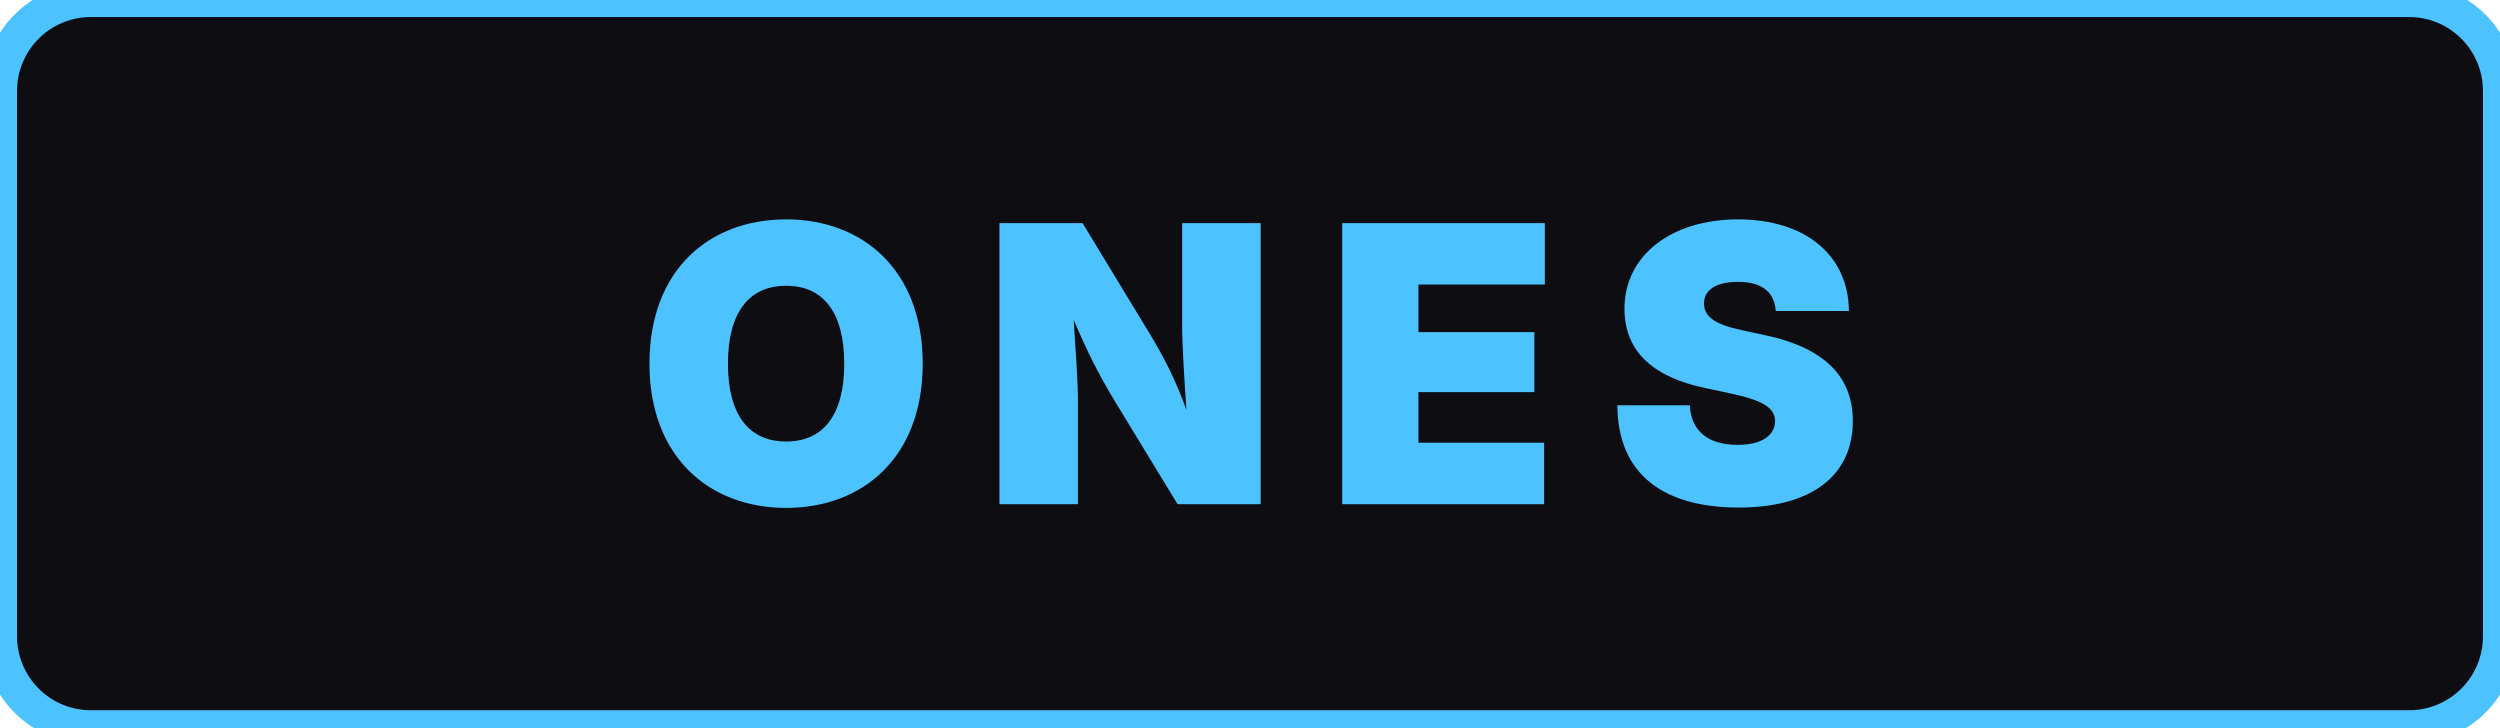
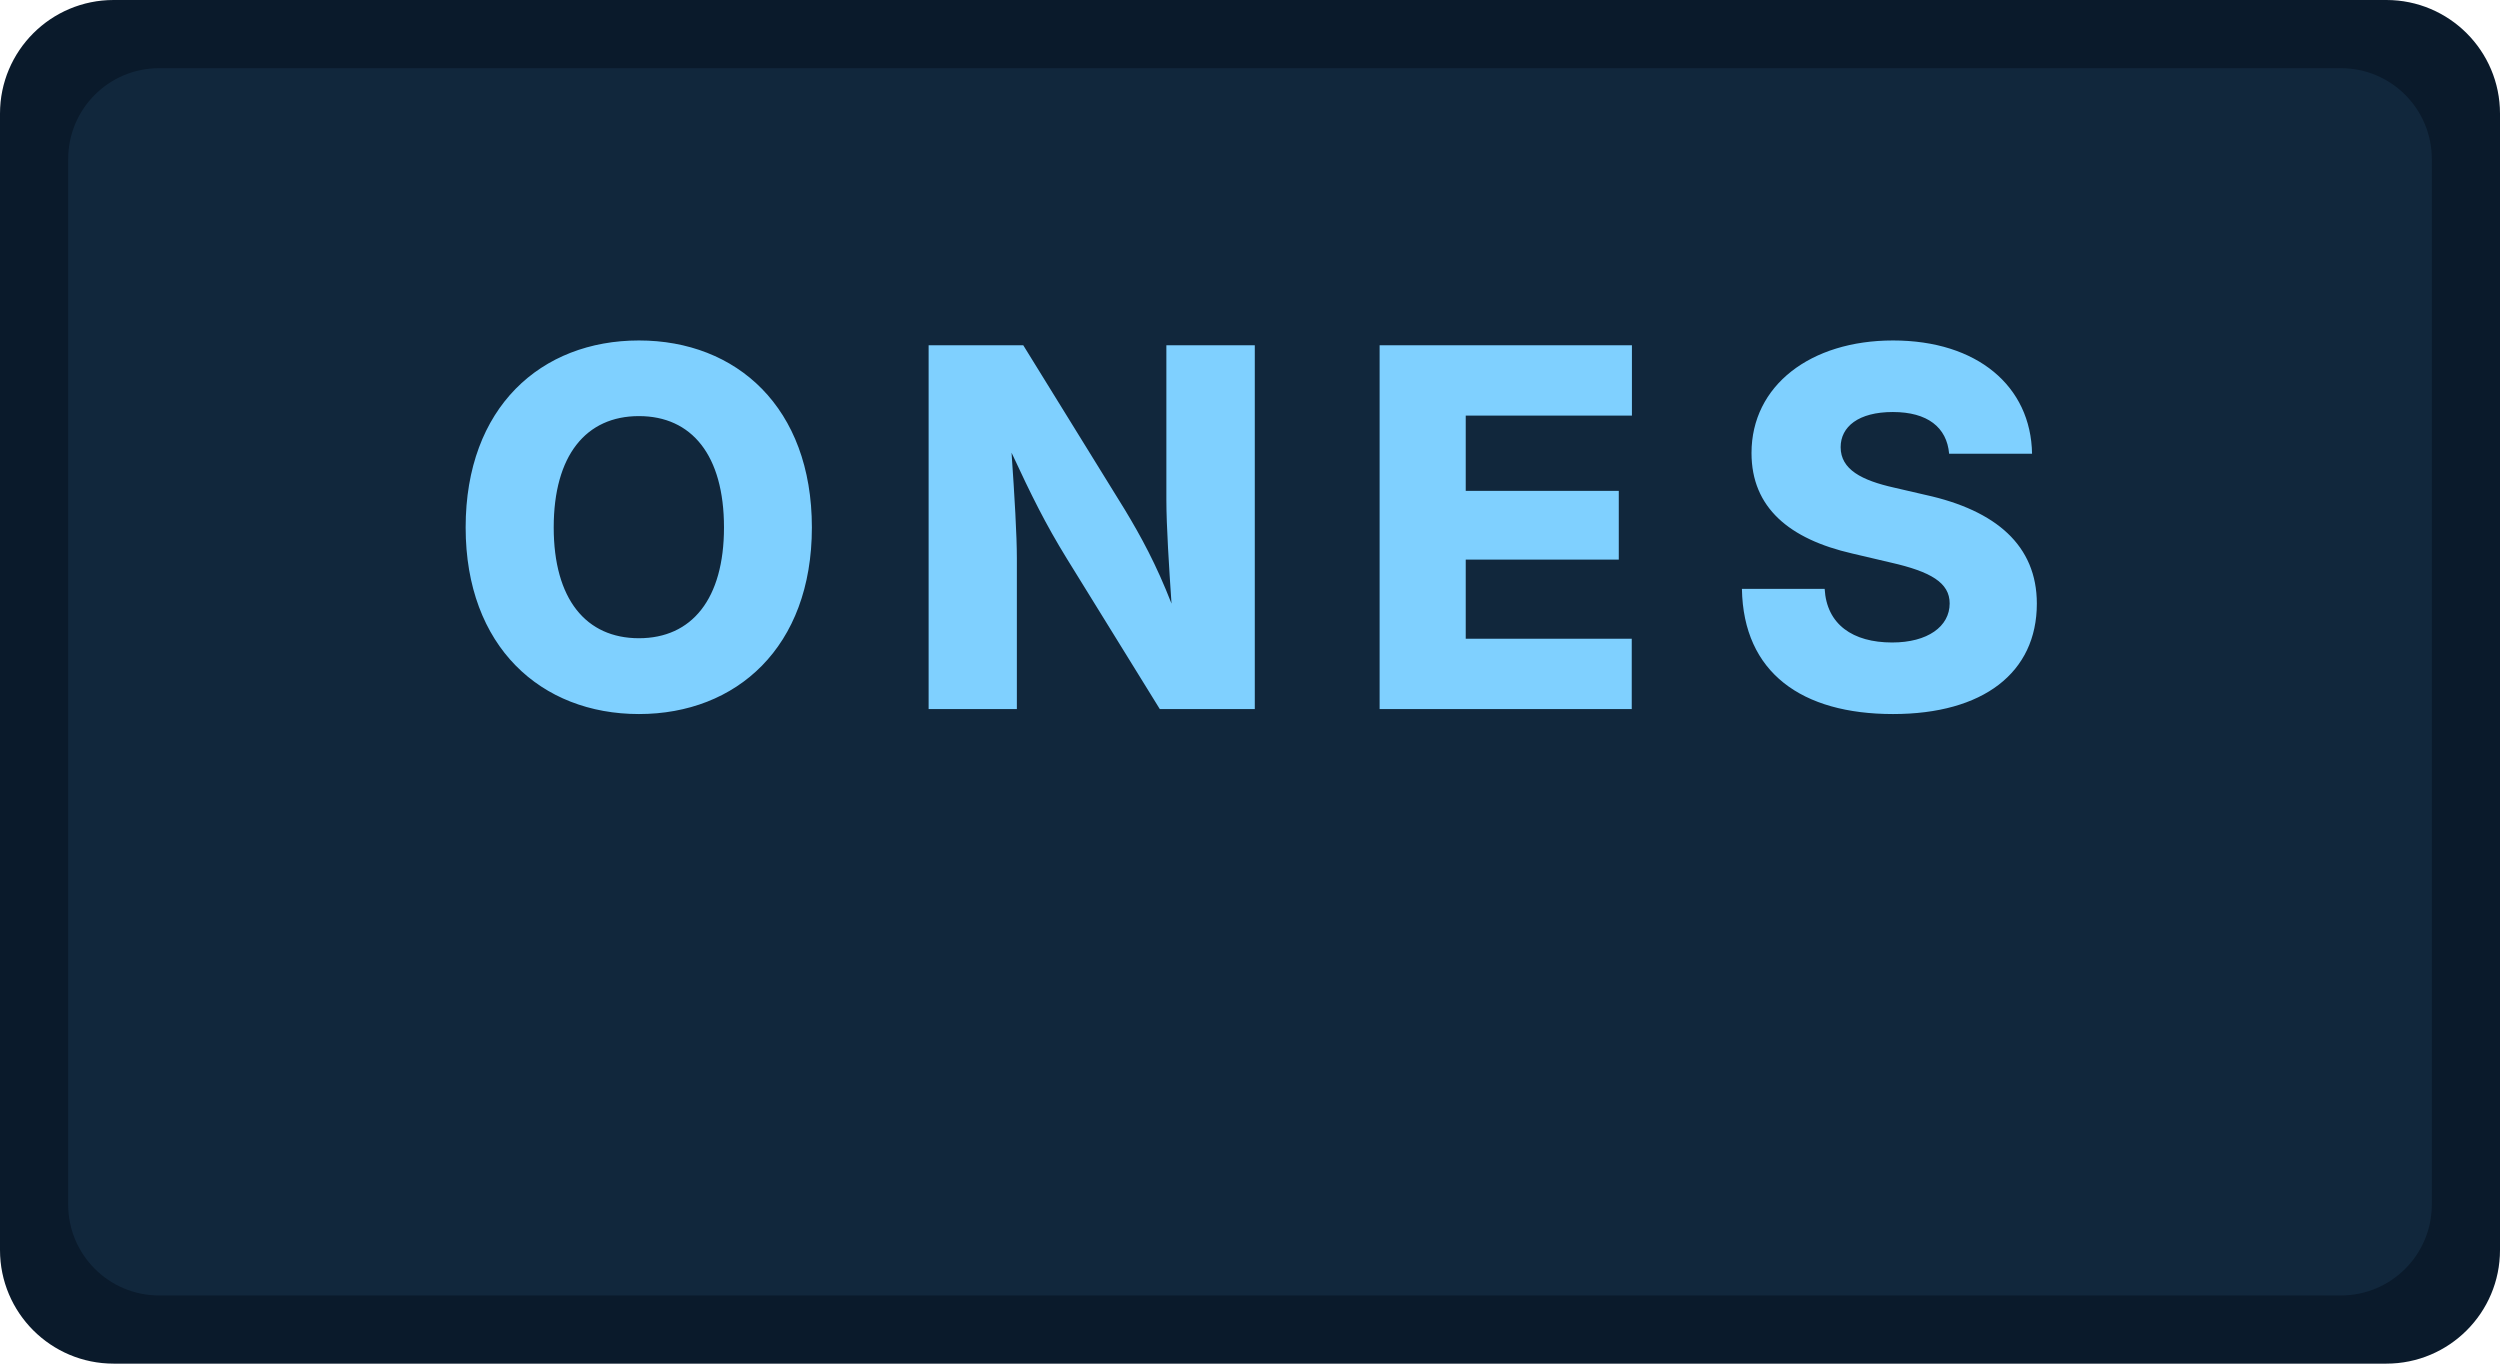
- <svg xmlns="http://www.w3.org/2000/svg" width="220" height="64" viewBox="0 0 220 64" role="img" aria-labelledby="title">
-   <rect width="220" height="64" rx="8" fill="#0d0d12" stroke="#4cc2ff" stroke-width="3" />
-   <text x="50%" y="50%" fill="#4cc2ff" font-family="'Rubik Mono One', 'Inter', sans-serif" font-size="34" font-weight="900" letter-spacing="4" text-anchor="middle" dominant-baseline="central">ONES</text>
+ <svg xmlns="http://www.w3.org/2000/svg" width="220" height="120" viewBox="0 0 220 120" role="img" aria-labelledby="title">
+   <rect width="220" height="120" rx="10" fill="#0a1a2b" />
+   <rect x="6" y="6" width="208" height="108" rx="8" fill="#11273c" />
+   <text x="50%" y="52%" fill="#7fd0ff" font-family="'Inter', 'Arial Black', sans-serif" font-size="44" font-weight="800" text-anchor="middle" letter-spacing="6">ONES</text>
</svg>
